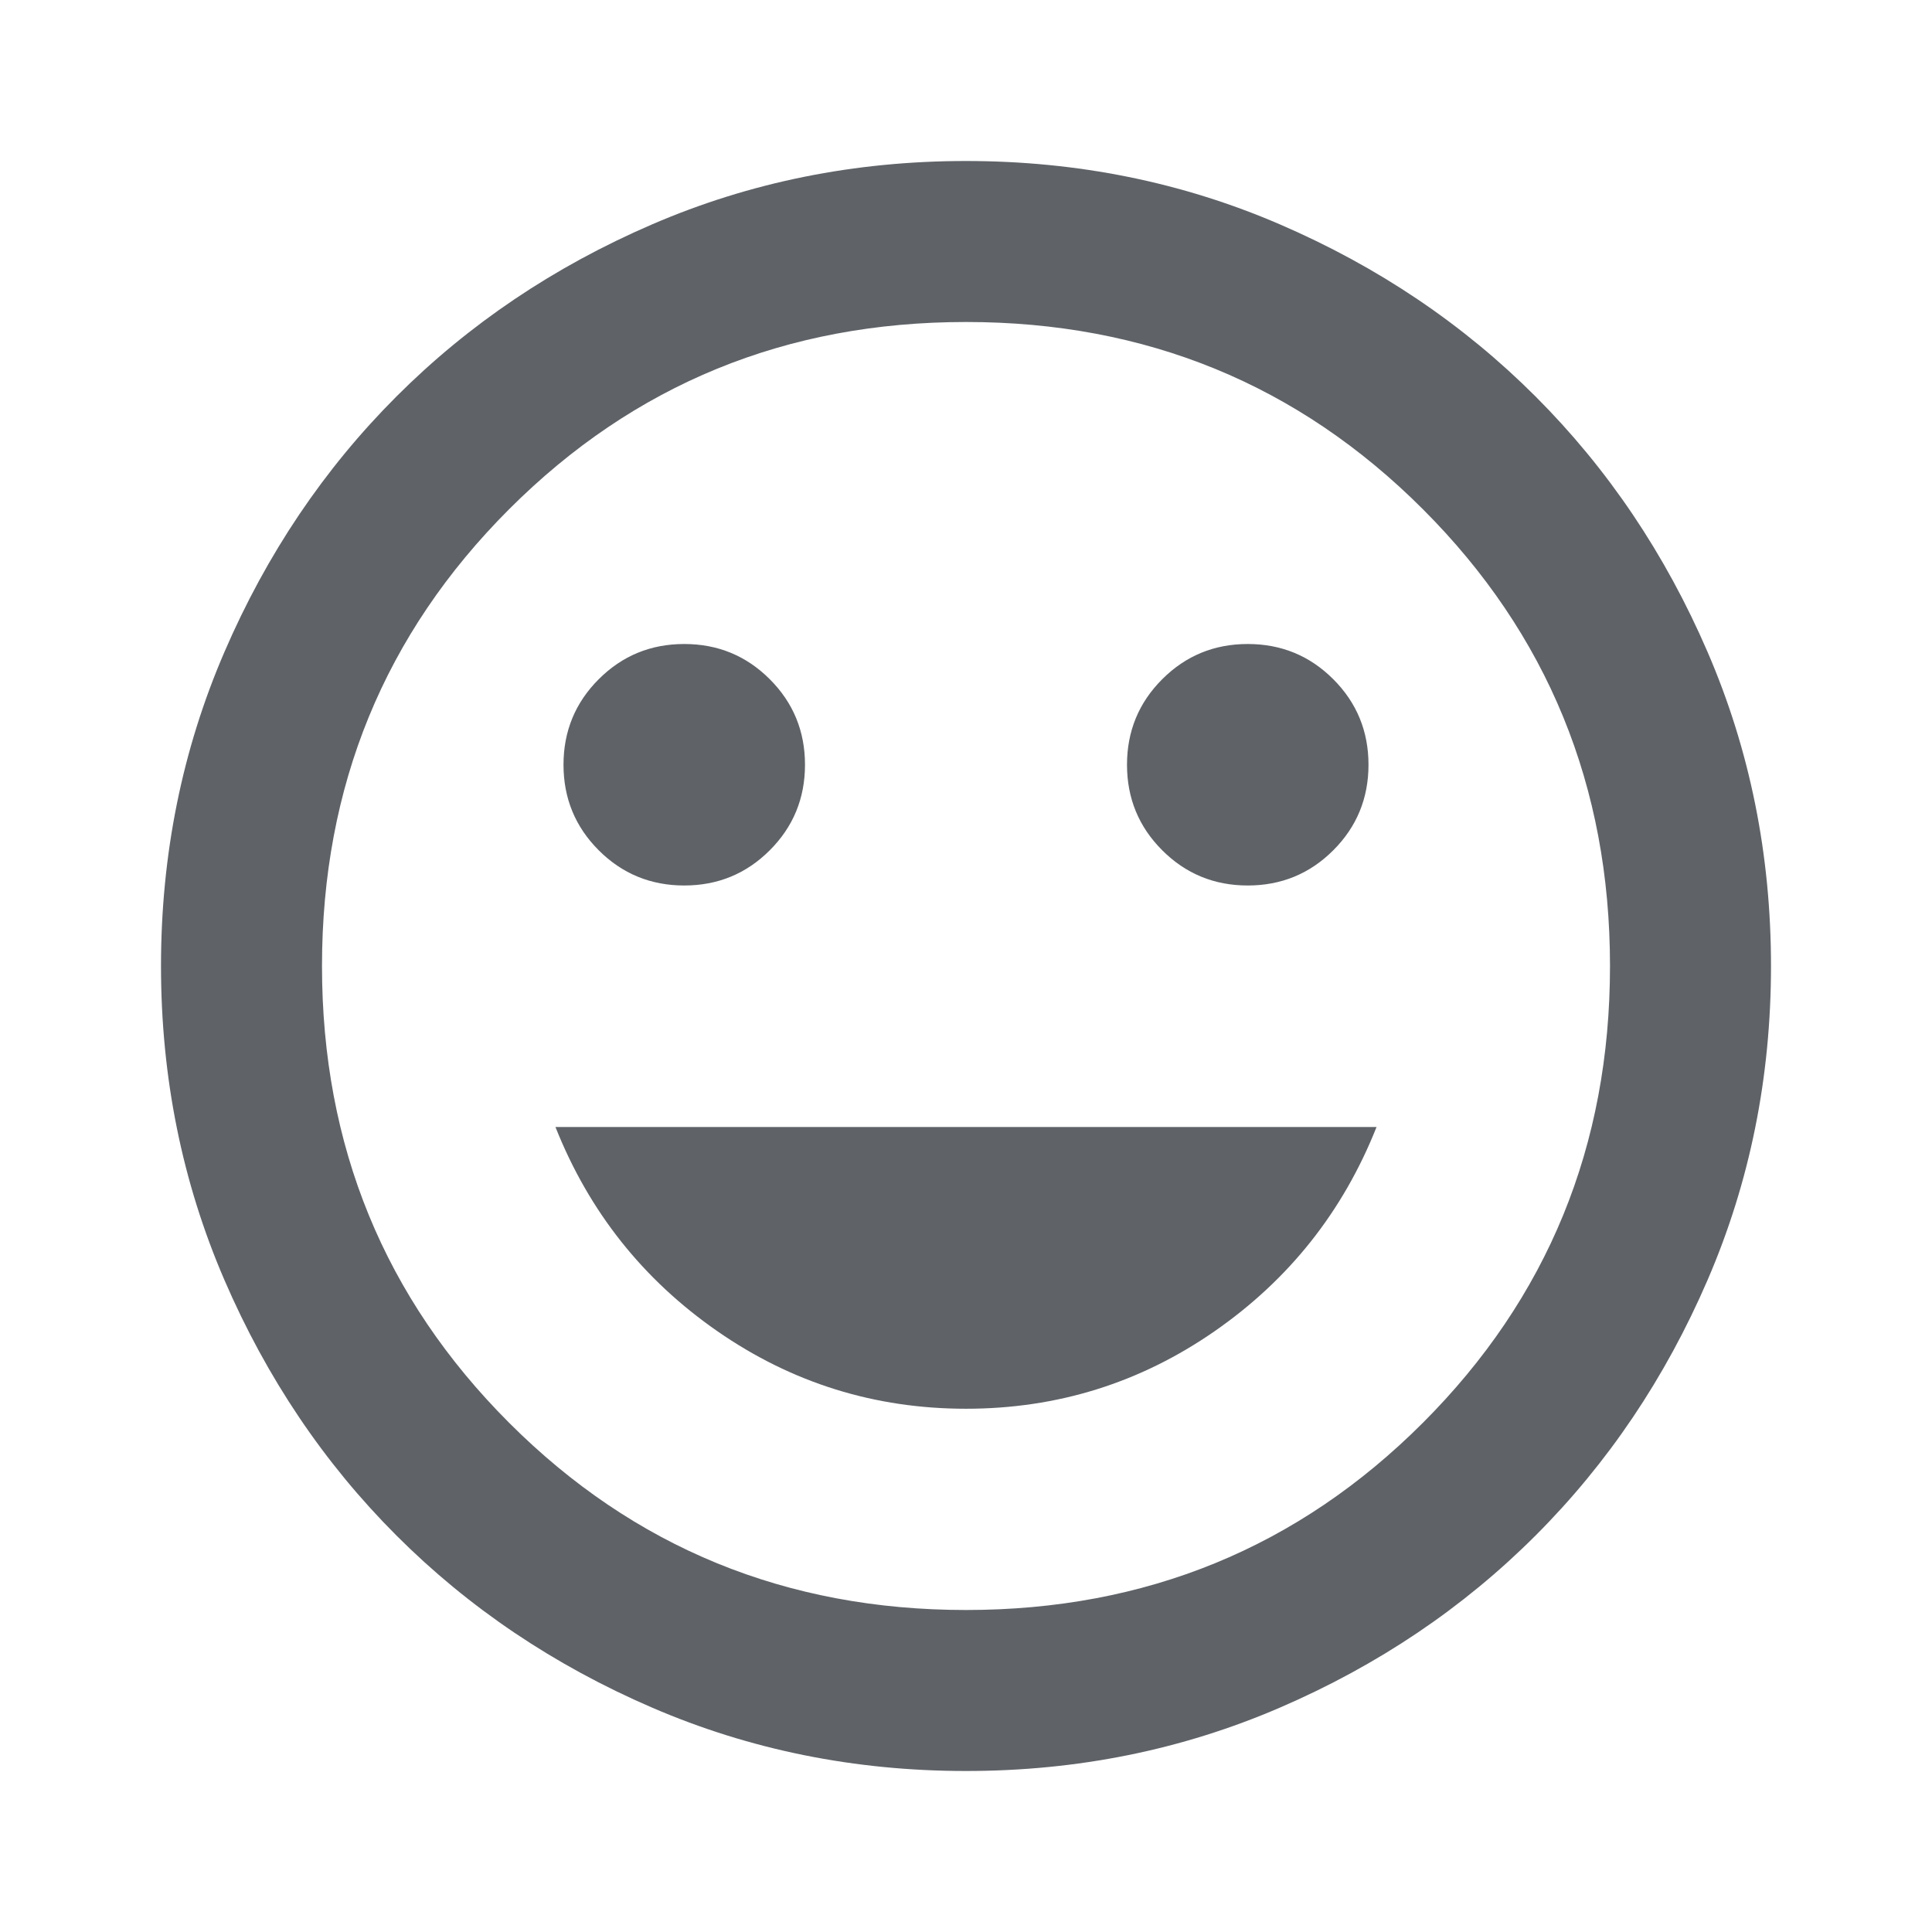
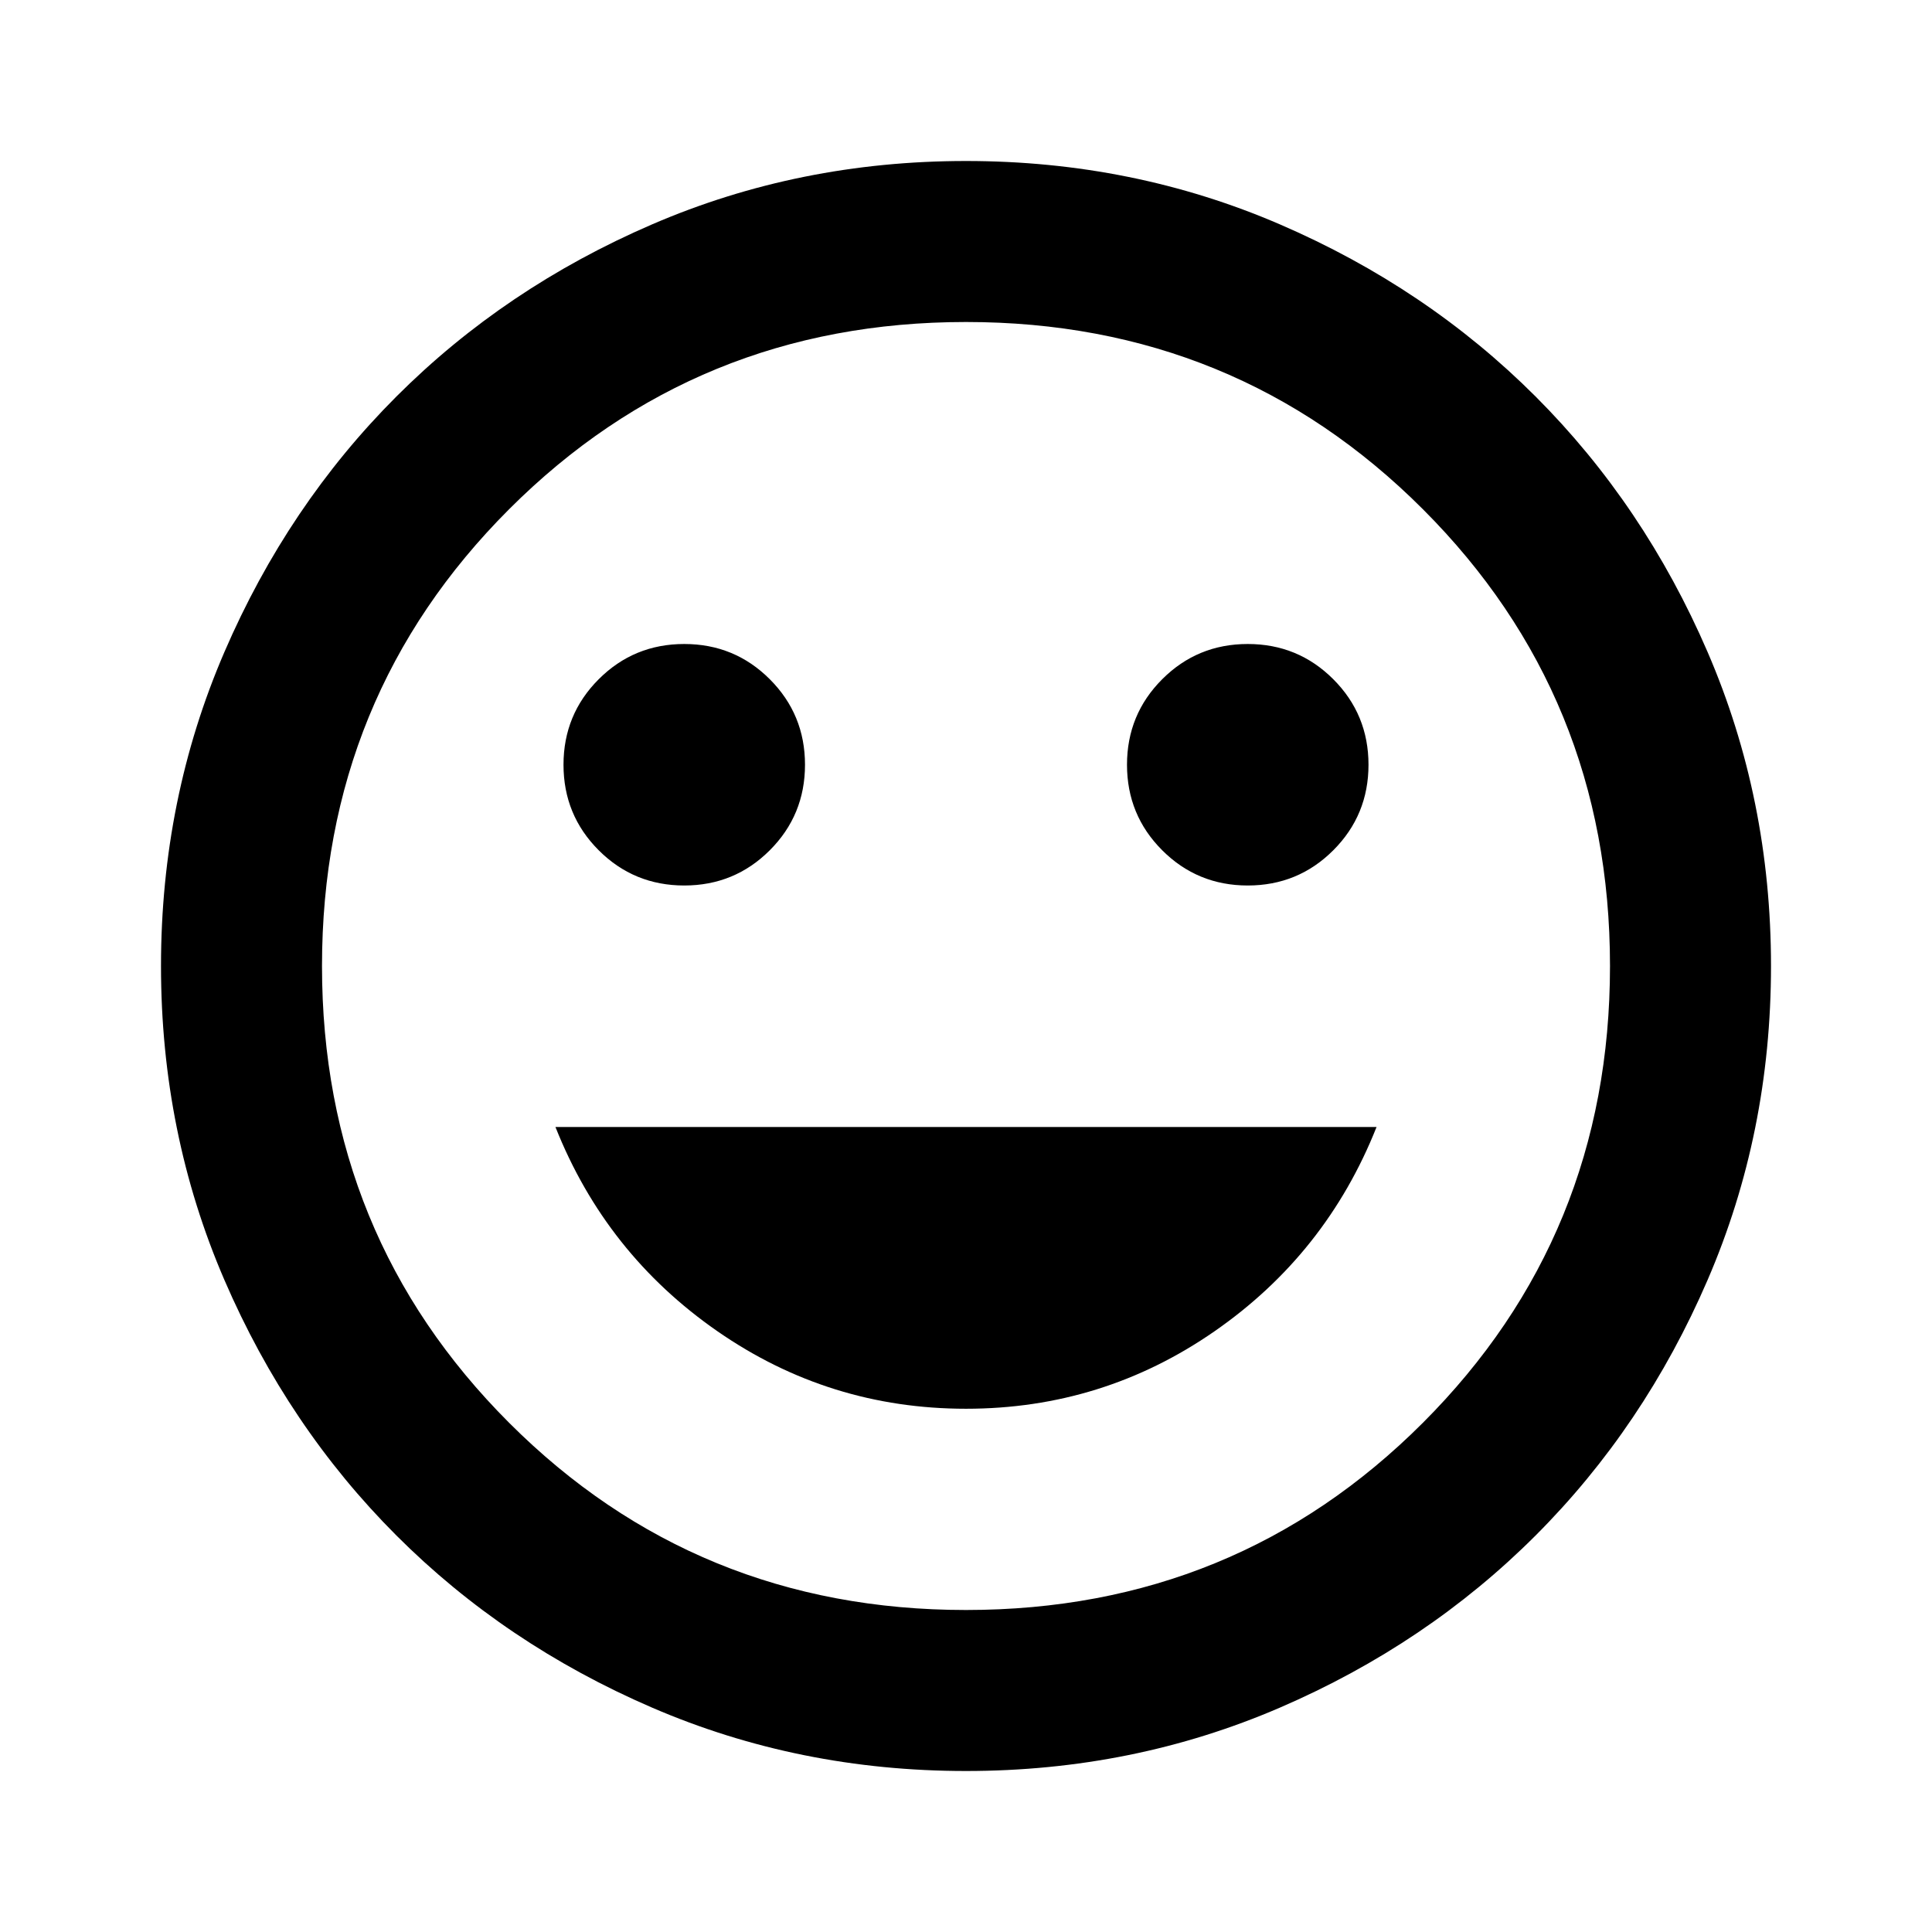
- <svg xmlns="http://www.w3.org/2000/svg" height="24px" viewBox="0 -960 960 960" width="24px" fill="#5f6368">
+ <svg xmlns="http://www.w3.org/2000/svg" height="24" viewBox="0 -960 960 960" width="24">
  <path d="M620-520q25 0 42.5-17.5T680-580q0-25-17.5-42.5T620-640q-25 0-42.5 17.5T560-580q0 25 17.5 42.5T620-520Zm-280 0q25 0 42.5-17.5T400-580q0-25-17.5-42.5T340-640q-25 0-42.5 17.5T280-580q0 25 17.5 42.5T340-520Zm140 260q68 0 123.5-38.5T684-400H276q25 63 80.5 101.5T480-260Zm0 180q-83 0-156-31.5T197-197q-54-54-85.5-127T80-480q0-83 31.5-156T197-763q54-54 127-85.5T480-880q83 0 156 31.5T763-763q54 54 85.5 127T880-480q0 83-31.5 156T763-197q-54 54-127 85.5T480-80Zm0-400Zm0 320q134 0 227-93t93-227q0-134-93-227t-227-93q-134 0-227 93t-93 227q0 134 93 227t227 93Z" />
</svg>
